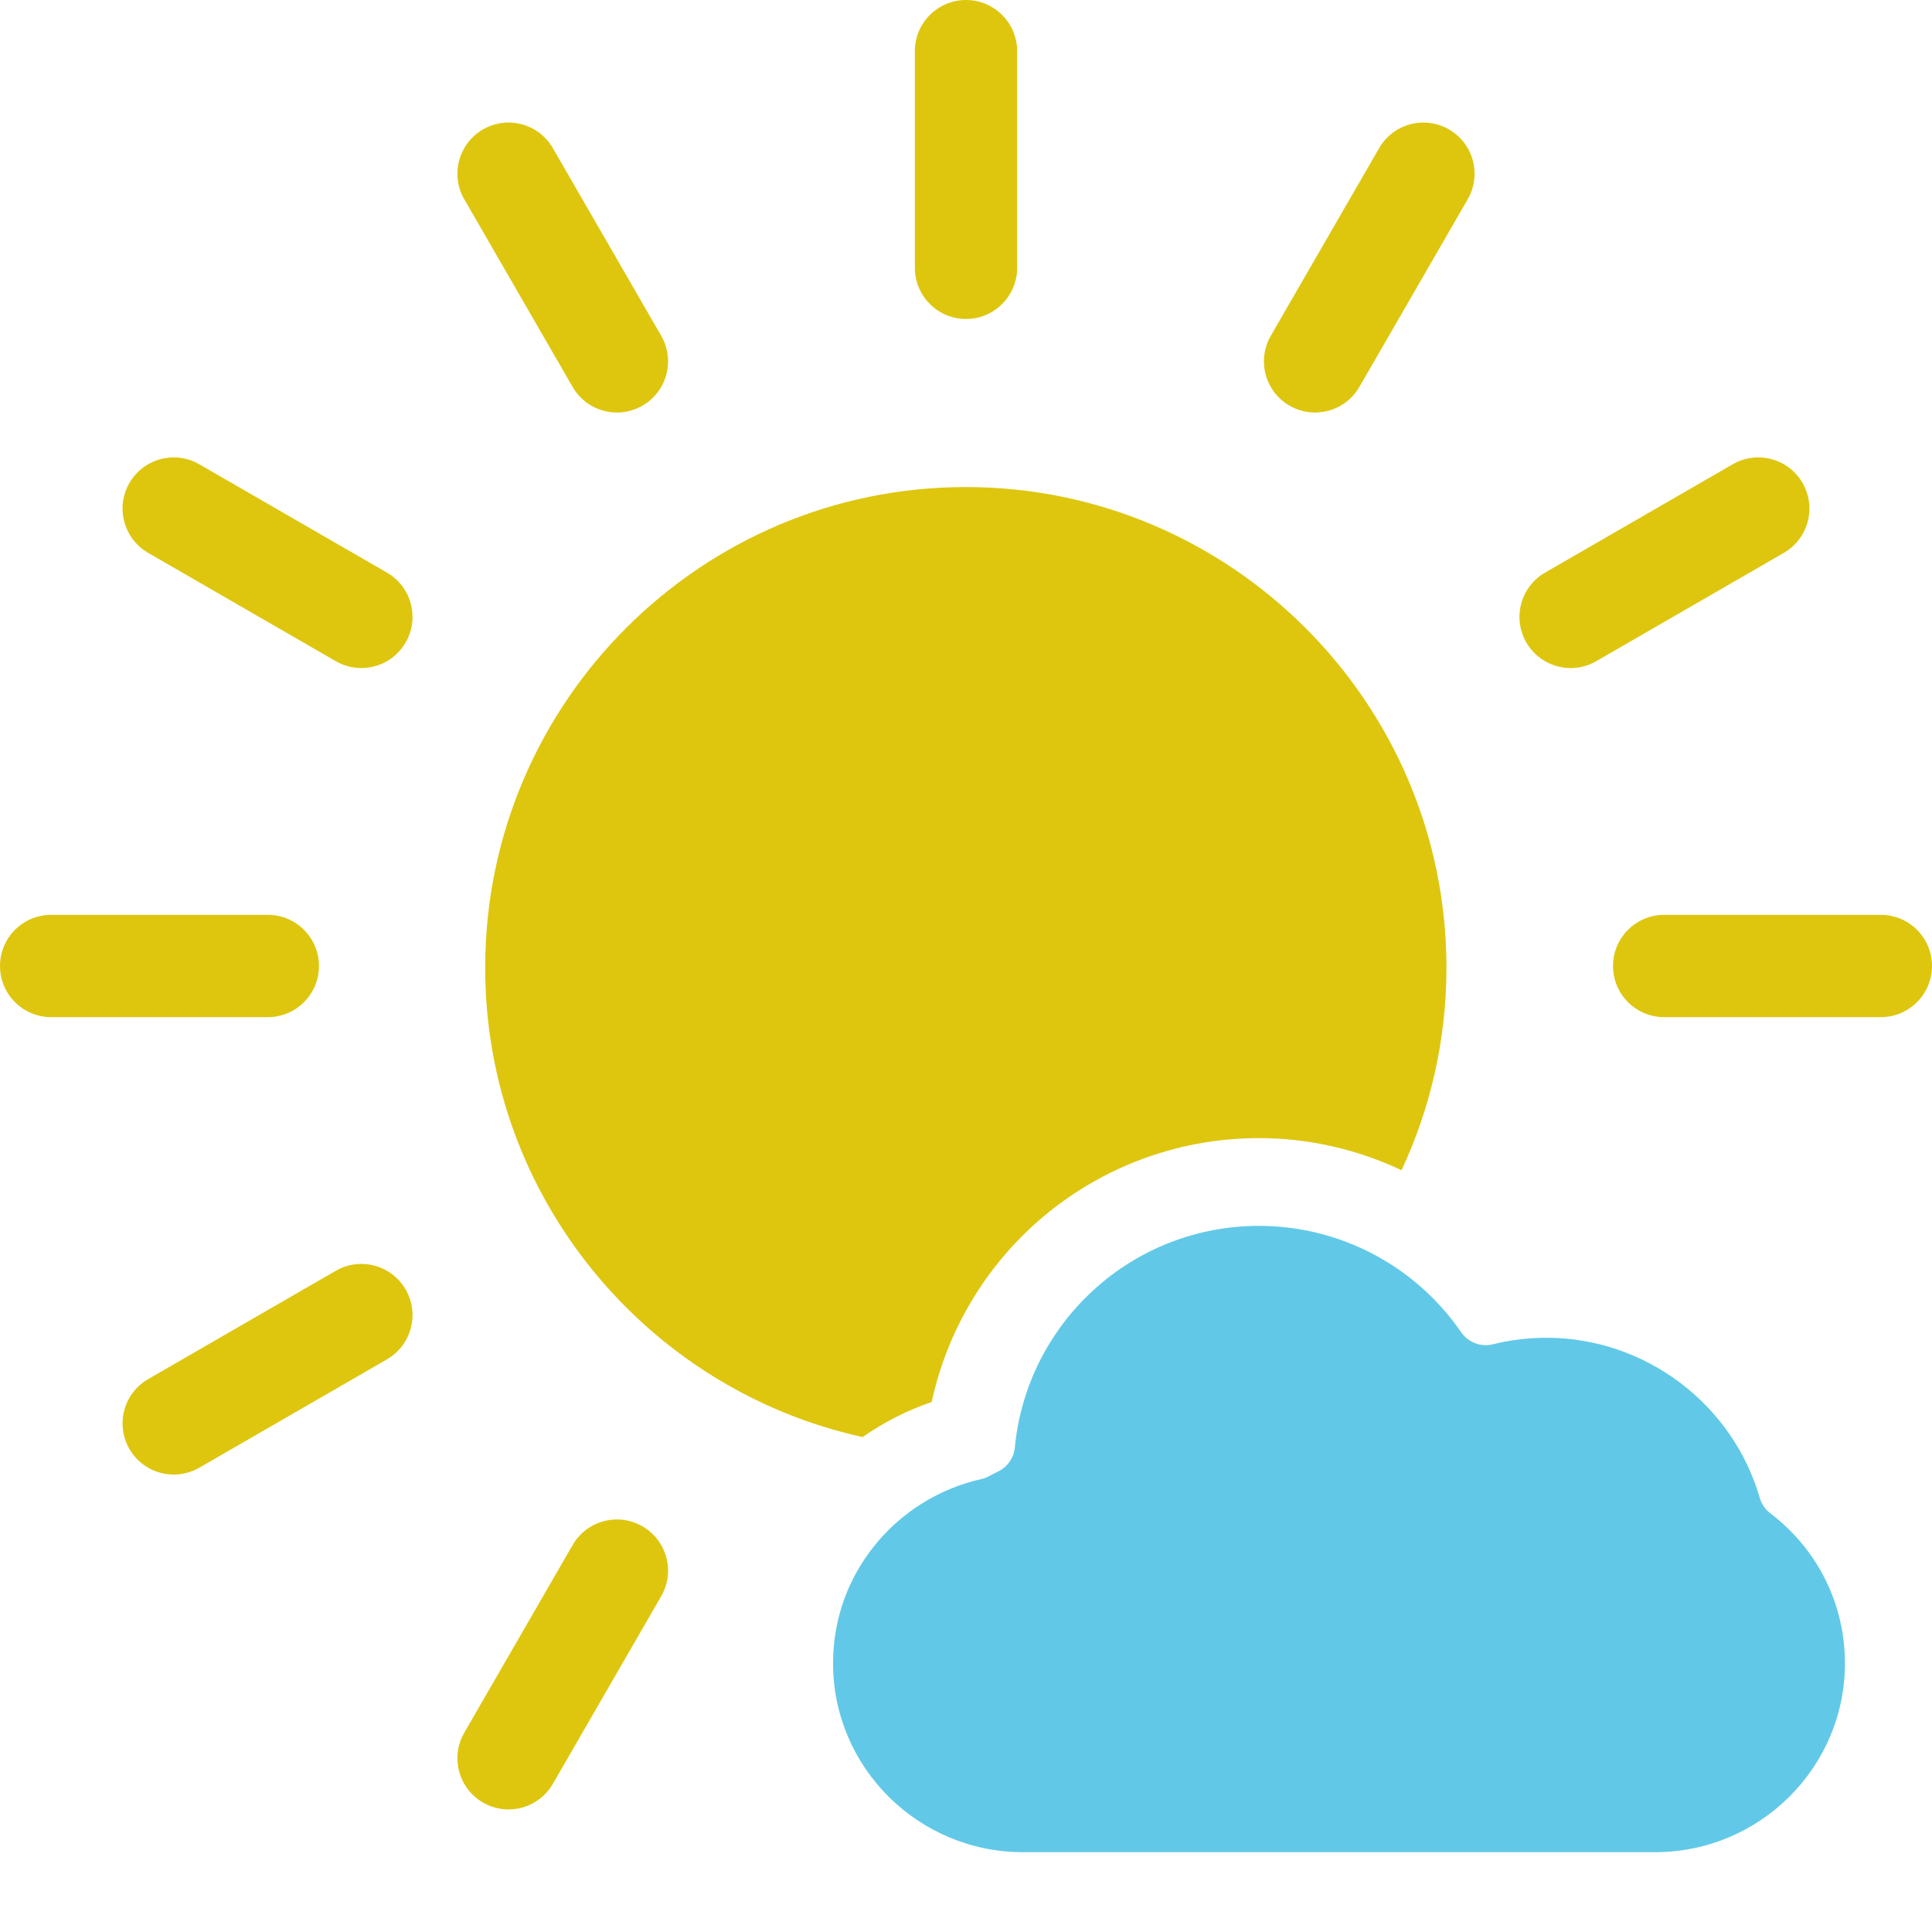
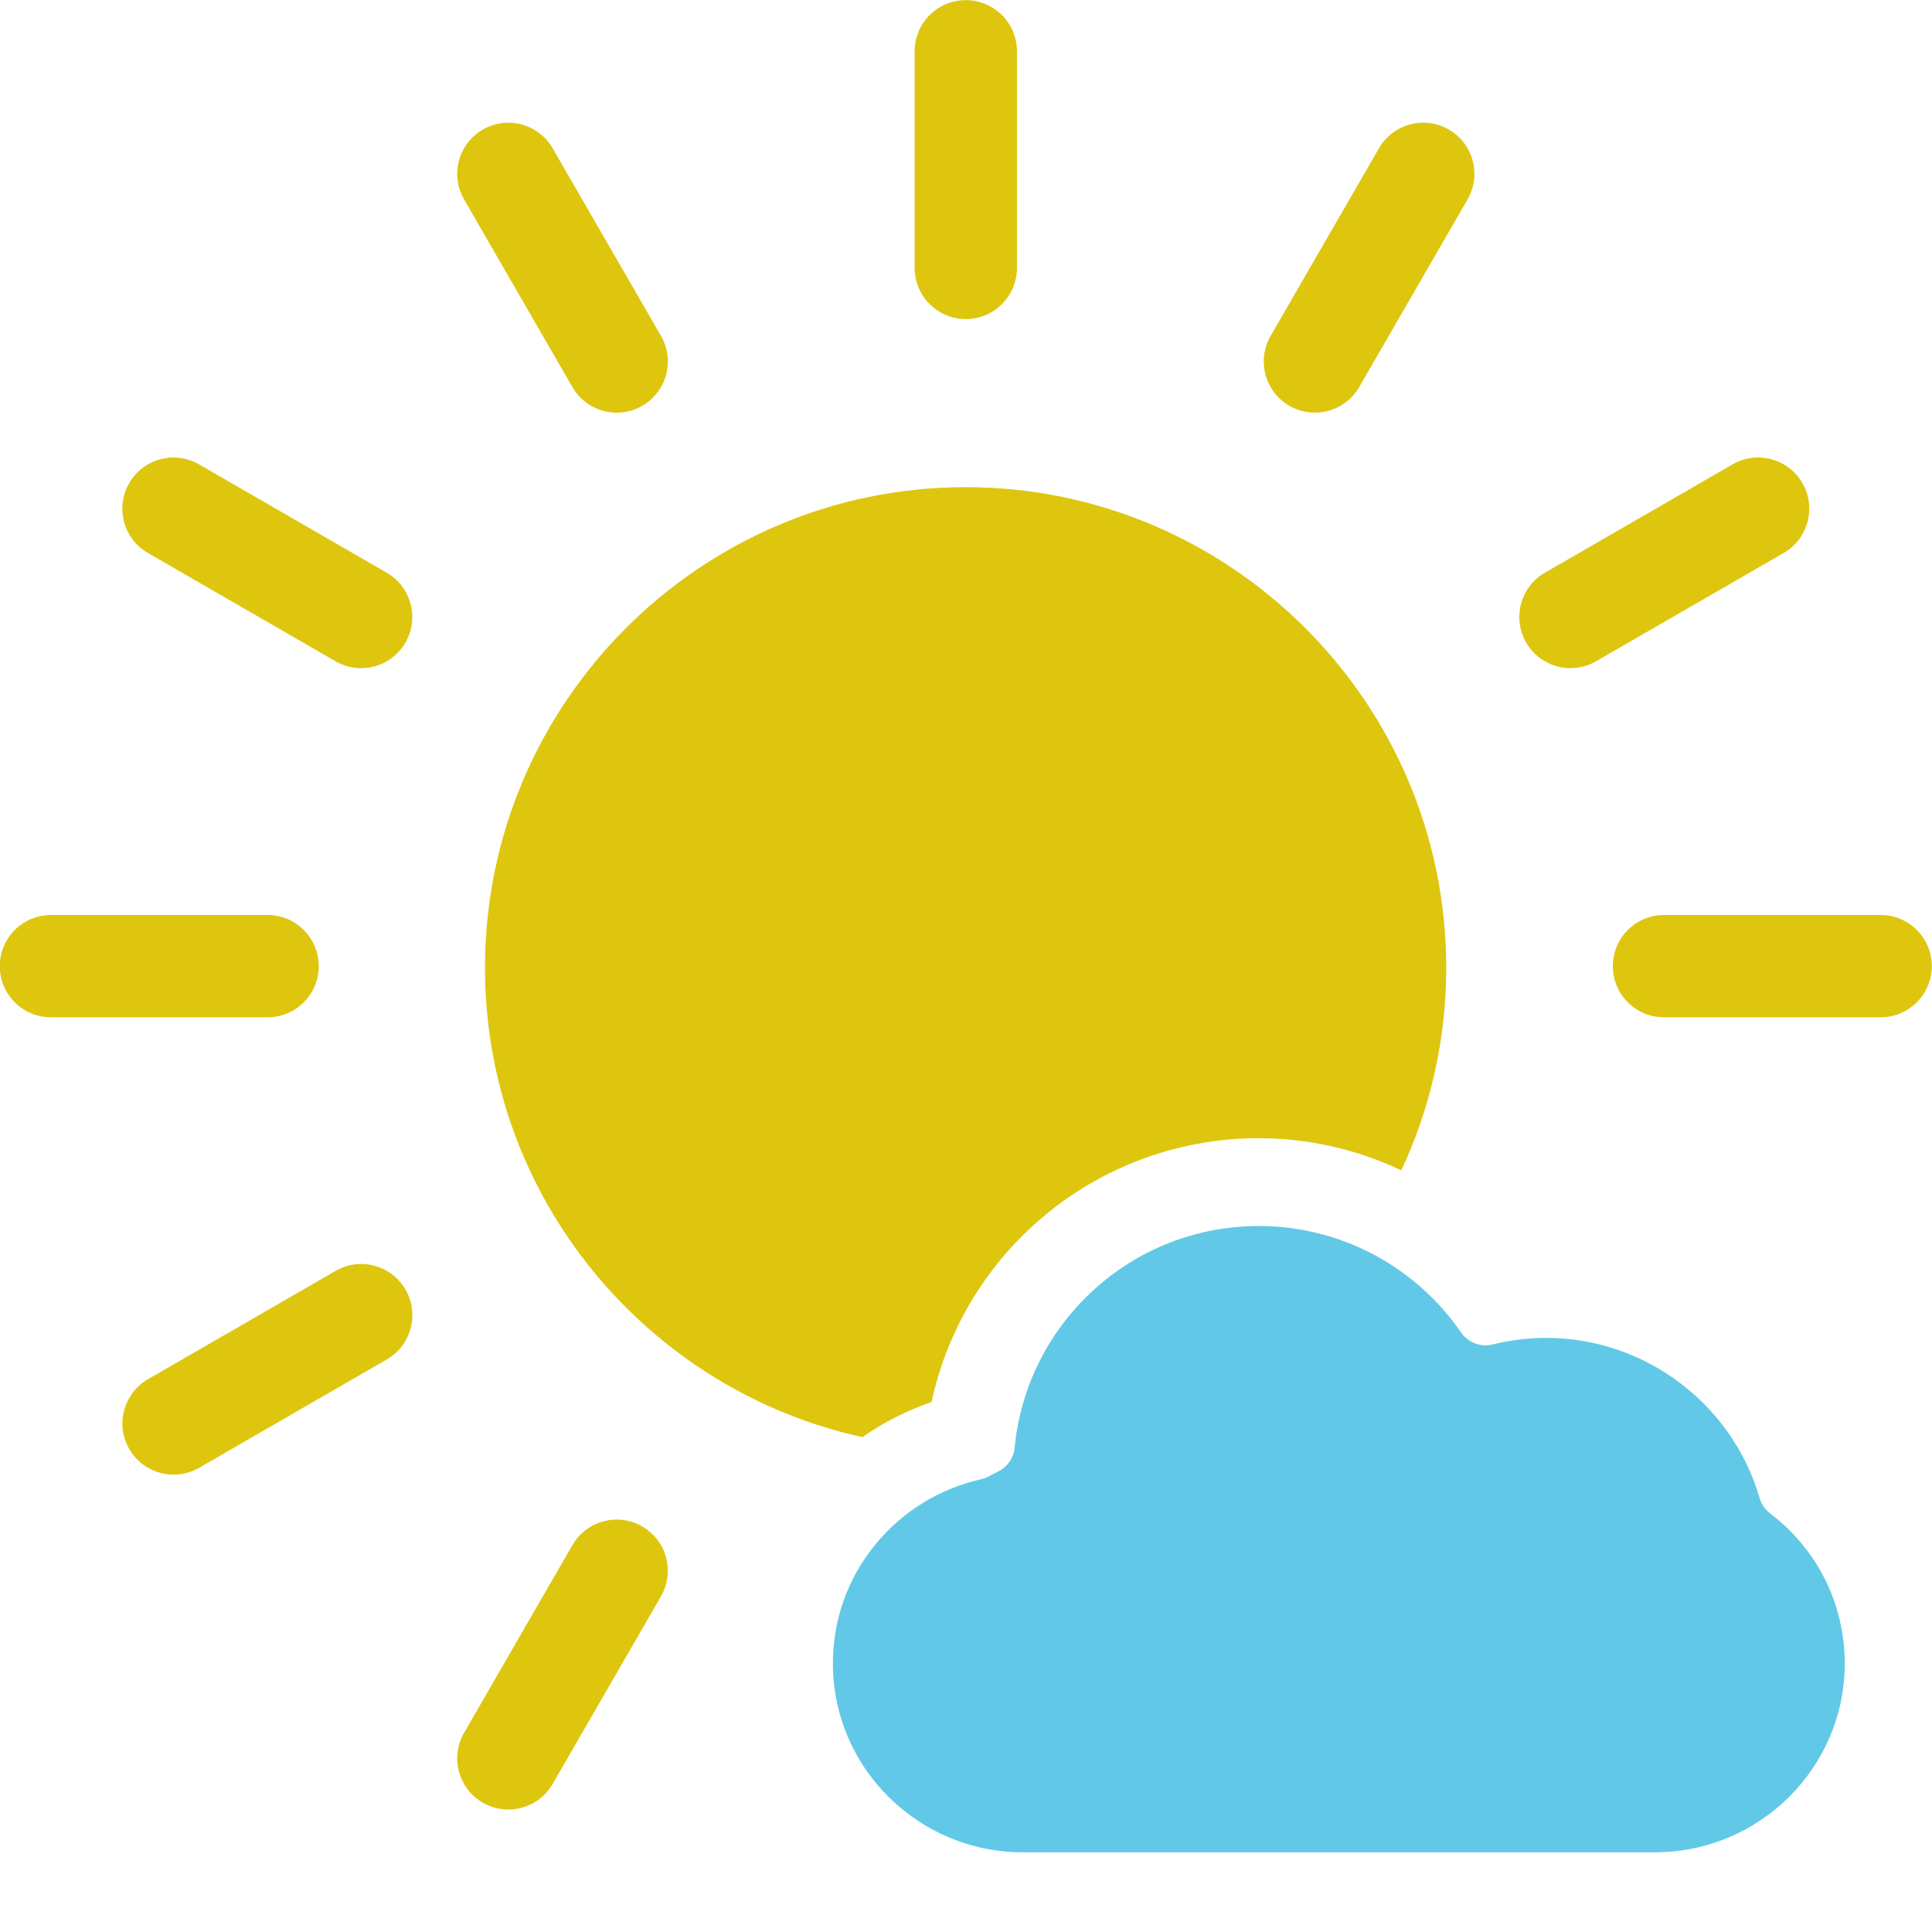
- <svg xmlns="http://www.w3.org/2000/svg" version="1.1" id="svg2" xml:space="preserve" width="280.5" height="280.499" viewBox="0 0 280.5 280.499">
-   <defs id="defs6" />
-   <g id="g10" transform="matrix(1.333333,0,0,-1.333333,-844.096,756.6267)">
-     <g id="g12" transform="scale(0.1)">
-       <path d="m 8258.475,4026.825 c -5.547,4.2 -9.589,10.091 -11.525,16.798 -29.706,102.654 -125.192,174.396 -232.203,174.396 -19.714,0 -39.353,-2.391 -58.379,-7.116 -13.141,-3.266 -26.906,1.983 -34.581,13.123 -49.939,72.558 -132.243,115.836 -220.165,115.836 -66.854,0 -130.826,-24.789 -180.129,-69.875 -48.994,-44.795 -79.44,-105.687 -85.728,-171.48 -1.085,-11.374 -8.067,-21.289 -18.384,-26.247 -3.214,-1.516 -6.451,-3.15 -9.624,-4.899 -2.712,-1.517 -5.623,-2.625 -8.644,-3.266 -45.075,-10.091 -86.02,-35.404 -115.288,-71.333 -30.079,-36.979 -45.979,-81.657 -45.979,-129.309 0,-113.351 92.756,-205.583 206.767,-205.583 h 688.292 c 114.01,0 206.767,92.231 206.767,205.583 0,64.509 -29.595,124.06 -81.196,163.372" style="fill:#61c9e7;fill-opacity:1;fill-rule:nonzero;stroke:none;stroke-width:194.835;stroke-linejoin:round;stroke-miterlimit:4;stroke-dasharray:none;stroke-opacity:1;paint-order:stroke fill markers" id="path42" />
-       <path style="fill:#dec60f;fill-opacity:1;fill-rule:nonzero;stroke:none;stroke-width:1" d="m 7382.399,5144.362 c -288.58,0 -523.374,-234.799 -523.374,-523.389 0,-250.01 176.252,-459.504 410.991,-511.084 23.118,16.117 48.427,28.994 75.234,38.203 15.904,73.487 54.271,140.689 110.303,191.924 l 0.015,0.015 c 67.148,61.397 154.932,95.391 245.859,95.391 54.524,0 107.464,-12.341 155.435,-34.995 31.304,67.073 48.897,141.775 48.897,220.547 0,288.59 -234.769,523.389 -523.359,523.389 z m -6.782,-985.855 -0.63,-0.293 c -0.129,-0.06 -0.238,-0.142 -0.366,-0.205 0.317,0.151 0.681,0.349 0.996,0.498 z" id="path44-3" />
-       <path d="m 7326.9,5383.07 c 0,-30.76 24.94,-55.69 55.69,-55.69 30.76,0 55.7,24.93 55.7,55.69 v 235.94 c 0,30.75 -24.94,55.69 -55.7,55.69 -30.75,0 -55.69,-24.94 -55.69,-55.69 v -235.94" style="fill:#dec60f;fill-opacity:1;fill-rule:nonzero;stroke:none" id="path108" />
-       <path d="m 7002.52,5225.51 c 9.46,0 19.03,2.41 27.8,7.47 26.64,15.38 35.77,49.45 20.39,76.09 l -117.97,204.32 c -15.38,26.64 -49.45,35.77 -76.08,20.39 -26.64,-15.38 -35.77,-49.44 -20.39,-76.08 l 117.97,-204.33 c 10.31,-17.87 29.03,-27.86 48.28,-27.86" style="fill:#dec60f;fill-opacity:1;fill-rule:nonzero;stroke:none" id="path112" />
-       <path d="m 6471.64,5148.77 c -15.38,-26.64 -6.25,-60.71 20.39,-76.09 l 204.33,-117.96 c 8.77,-5.07 18.35,-7.47 27.8,-7.47 19.24,0 37.97,9.99 48.28,27.85 15.38,26.64 6.25,60.71 -20.38,76.09 l -204.33,117.96 c -26.64,15.38 -60.71,6.26 -76.09,-20.38" style="fill:#dec60f;fill-opacity:1;fill-rule:nonzero;stroke:none" id="path116" />
-       <path d="m 6678.05,4622.83 c 0,30.76 -24.94,55.7 -55.7,55.7 h -235.93 c -30.76,0 -55.7,-24.94 -55.7,-55.7 0,-30.76 24.94,-55.7 55.7,-55.7 h 235.93 c 30.76,0 55.7,24.94 55.7,55.7" style="fill:#dec60f;fill-opacity:1;fill-rule:nonzero;stroke:none" id="path120" />
-       <path d="m 8378.77,4678.53 h -235.94 c -30.76,0 -55.7,-24.94 -55.7,-55.7 0,-30.76 24.94,-55.7 55.7,-55.7 h 235.94 c 30.76,0 55.7,24.94 55.7,55.7 0,30.76 -24.94,55.7 -55.7,55.7" style="fill:#dec60f;fill-opacity:1;fill-rule:nonzero;stroke:none" id="path122" />
-       <path d="m 6696.36,4290.95 -204.33,-117.97 c -26.64,-15.38 -35.77,-49.45 -20.39,-76.08 10.32,-17.87 29.04,-27.86 48.29,-27.86 9.45,0 19.03,2.41 27.8,7.47 l 204.33,117.97 c 26.63,15.38 35.76,49.45 20.38,76.08 -15.38,26.65 -49.45,35.77 -76.08,20.39" style="fill:#dec60f;fill-opacity:1;fill-rule:nonzero;stroke:none" id="path124" />
-       <path d="m 8217.46,5169.15 -204.33,-117.96 c -26.64,-15.38 -35.77,-49.45 -20.39,-76.09 10.32,-17.86 29.04,-27.85 48.29,-27.85 9.45,0 19.03,2.4 27.8,7.47 l 204.32,117.96 c 26.64,15.38 35.77,49.45 20.39,76.09 -15.38,26.64 -49.45,35.76 -76.08,20.38" style="fill:#dec60f;fill-opacity:1;fill-rule:nonzero;stroke:none" id="path126" />
-       <path d="m 6954.24,3992.3 -117.97,-204.33 c -15.38,-26.64 -6.25,-60.71 20.39,-76.08 8.77,-5.07 18.35,-7.47 27.8,-7.47 19.24,0 37.97,9.99 48.28,27.85 l 117.97,204.33 c 15.38,26.64 6.25,60.71 -20.39,76.08 -26.63,15.38 -60.7,6.26 -76.08,-20.38" style="fill:#dec60f;fill-opacity:1;fill-rule:nonzero;stroke:none" id="path128" />
-       <path d="m 7734.86,5232.98 c 8.77,-5.06 18.35,-7.47 27.8,-7.47 19.25,0 37.97,9.99 48.29,27.86 l 117.97,204.33 c 15.38,26.64 6.25,60.7 -20.39,76.08 -26.63,15.37 -60.71,6.25 -76.08,-20.39 l -117.98,-204.32 c -15.37,-26.64 -6.25,-60.7 20.39,-76.09" style="fill:#dec60f;fill-opacity:1;fill-rule:nonzero;stroke:none" id="path130" />
+ <svg xmlns="http://www.w3.org/2000/svg" width="280.5" height="280.5" version="1.1" viewBox="0 0 280.5 280.5" xml:space="preserve">
+   <g transform="matrix(1.3333 0 0 -1.3333 -844.1 756.63)">
+     <g transform="scale(.1)">
+       <path d="m8258.5 4026.8c-5.547 4.2-9.589 10.09-11.525 16.798-29.706 102.65-125.19 174.4-232.2 174.4-19.714 0-39.353-2.391-58.379-7.116-13.141-3.266-26.906 1.983-34.582 13.124-49.939 72.558-132.24 115.84-220.16 115.84-66.854 0-130.83-24.789-180.13-69.875-48.994-44.795-79.44-105.69-85.728-171.48-1.085-11.374-8.067-21.289-18.384-26.247-3.214-1.516-6.451-3.15-9.624-4.899-2.712-1.517-5.623-2.625-8.644-3.266-45.075-10.09-86.02-35.404-115.29-71.333-30.079-36.979-45.979-81.657-45.979-129.31 0-113.35 92.756-205.58 206.77-205.58h688.29c114.01 0 206.77 92.231 206.77 205.58 0 64.509-29.595 124.06-81.196 163.37" fill="#61c9e7" style="paint-order:stroke fill markers" />
+       <g fill="#dec60f">
+         <path d="m7382.4 5144.4c-288.58 0-523.37-234.8-523.37-523.39 0-250.01 176.25-459.5 410.99-511.08 23.118 16.117 48.427 28.994 75.234 38.203 15.904 73.487 54.271 140.69 110.3 191.92l0.015 0.015c67.148 61.397 154.93 95.391 245.86 95.391 54.524 0 107.46-12.341 155.43-34.995 31.304 67.073 48.896 141.78 48.896 220.55 0 288.59-234.77 523.39-523.36 523.39zm-6.782-985.85-0.63-0.293c-0.129-0.06-0.238-0.142-0.366-0.205 0.317 0.151 0.681 0.349 0.996 0.498z" />
+         <path d="m7326.9 5383.1c0-30.76 24.94-55.69 55.69-55.69 30.76 0 55.7 24.93 55.7 55.69v235.94c0 30.75-24.94 55.69-55.7 55.69-30.75 0-55.69-24.94-55.69-55.69v-235.94" />
+         <path d="m7002.5 5225.5c9.46 0 19.03 2.41 27.8 7.47 26.64 15.38 35.77 49.45 20.39 76.09l-117.97 204.32c-15.38 26.64-49.45 35.77-76.08 20.39-26.64-15.38-35.77-49.44-20.39-76.08l117.97-204.33c10.31-17.87 29.03-27.86 48.28-27.86" />
+         <path d="m6471.6 5148.8c-15.38-26.64-6.25-60.71 20.39-76.09l204.33-117.96c8.77-5.07 18.35-7.47 27.8-7.47 19.24 0 37.97 9.99 48.28 27.85 15.38 26.64 6.25 60.71-20.38 76.09l-204.33 117.96c-26.64 15.38-60.71 6.26-76.09-20.38" />
+         <path d="m6678 4622.8c0 30.76-24.94 55.7-55.7 55.7h-235.93c-30.76 0-55.7-24.94-55.7-55.7s24.94-55.7 55.7-55.7h235.93c30.76 0 55.7 24.94 55.7 55.7" />
+         <path d="m8378.8 4678.5h-235.94c-30.76 0-55.7-24.94-55.7-55.7s24.94-55.7 55.7-55.7h235.94c30.76 0 55.7 24.94 55.7 55.7s-24.94 55.7-55.7 55.7" />
+         <path d="m6696.4 4291-204.33-117.97c-26.64-15.38-35.77-49.45-20.39-76.08 10.32-17.87 29.04-27.86 48.29-27.86 9.45 0 19.03 2.41 27.8 7.47l204.33 117.97c26.63 15.38 35.76 49.45 20.38 76.08-15.38 26.65-49.45 35.77-76.08 20.39" />
+         <path d="m8217.5 5169.2-204.33-117.96c-26.64-15.38-35.77-49.45-20.39-76.09 10.32-17.86 29.04-27.85 48.29-27.85 9.45 0 19.03 2.4 27.8 7.47l204.32 117.96c26.64 15.38 35.77 49.45 20.39 76.09s-49.45 35.76-76.08 20.38" />
+         <path d="m6954.2 3992.3-117.97-204.33c-15.38-26.64-6.25-60.71 20.39-76.08 8.77-5.07 18.35-7.47 27.8-7.47 19.24 0 37.97 9.99 48.28 27.85l117.97 204.33c15.38 26.64 6.25 60.71-20.39 76.08-26.63 15.38-60.7 6.26-76.08-20.38" />
+         <path d="m7734.9 5233c8.77-5.06 18.35-7.47 27.8-7.47 19.25 0 37.97 9.99 48.29 27.86l117.97 204.33c15.38 26.64 6.25 60.7-20.39 76.08-26.63 15.37-60.71 6.25-76.08-20.39l-117.98-204.32c-15.37-26.64-6.25-60.7 20.39-76.09" />
+       </g>
    </g>
  </g>
</svg>
